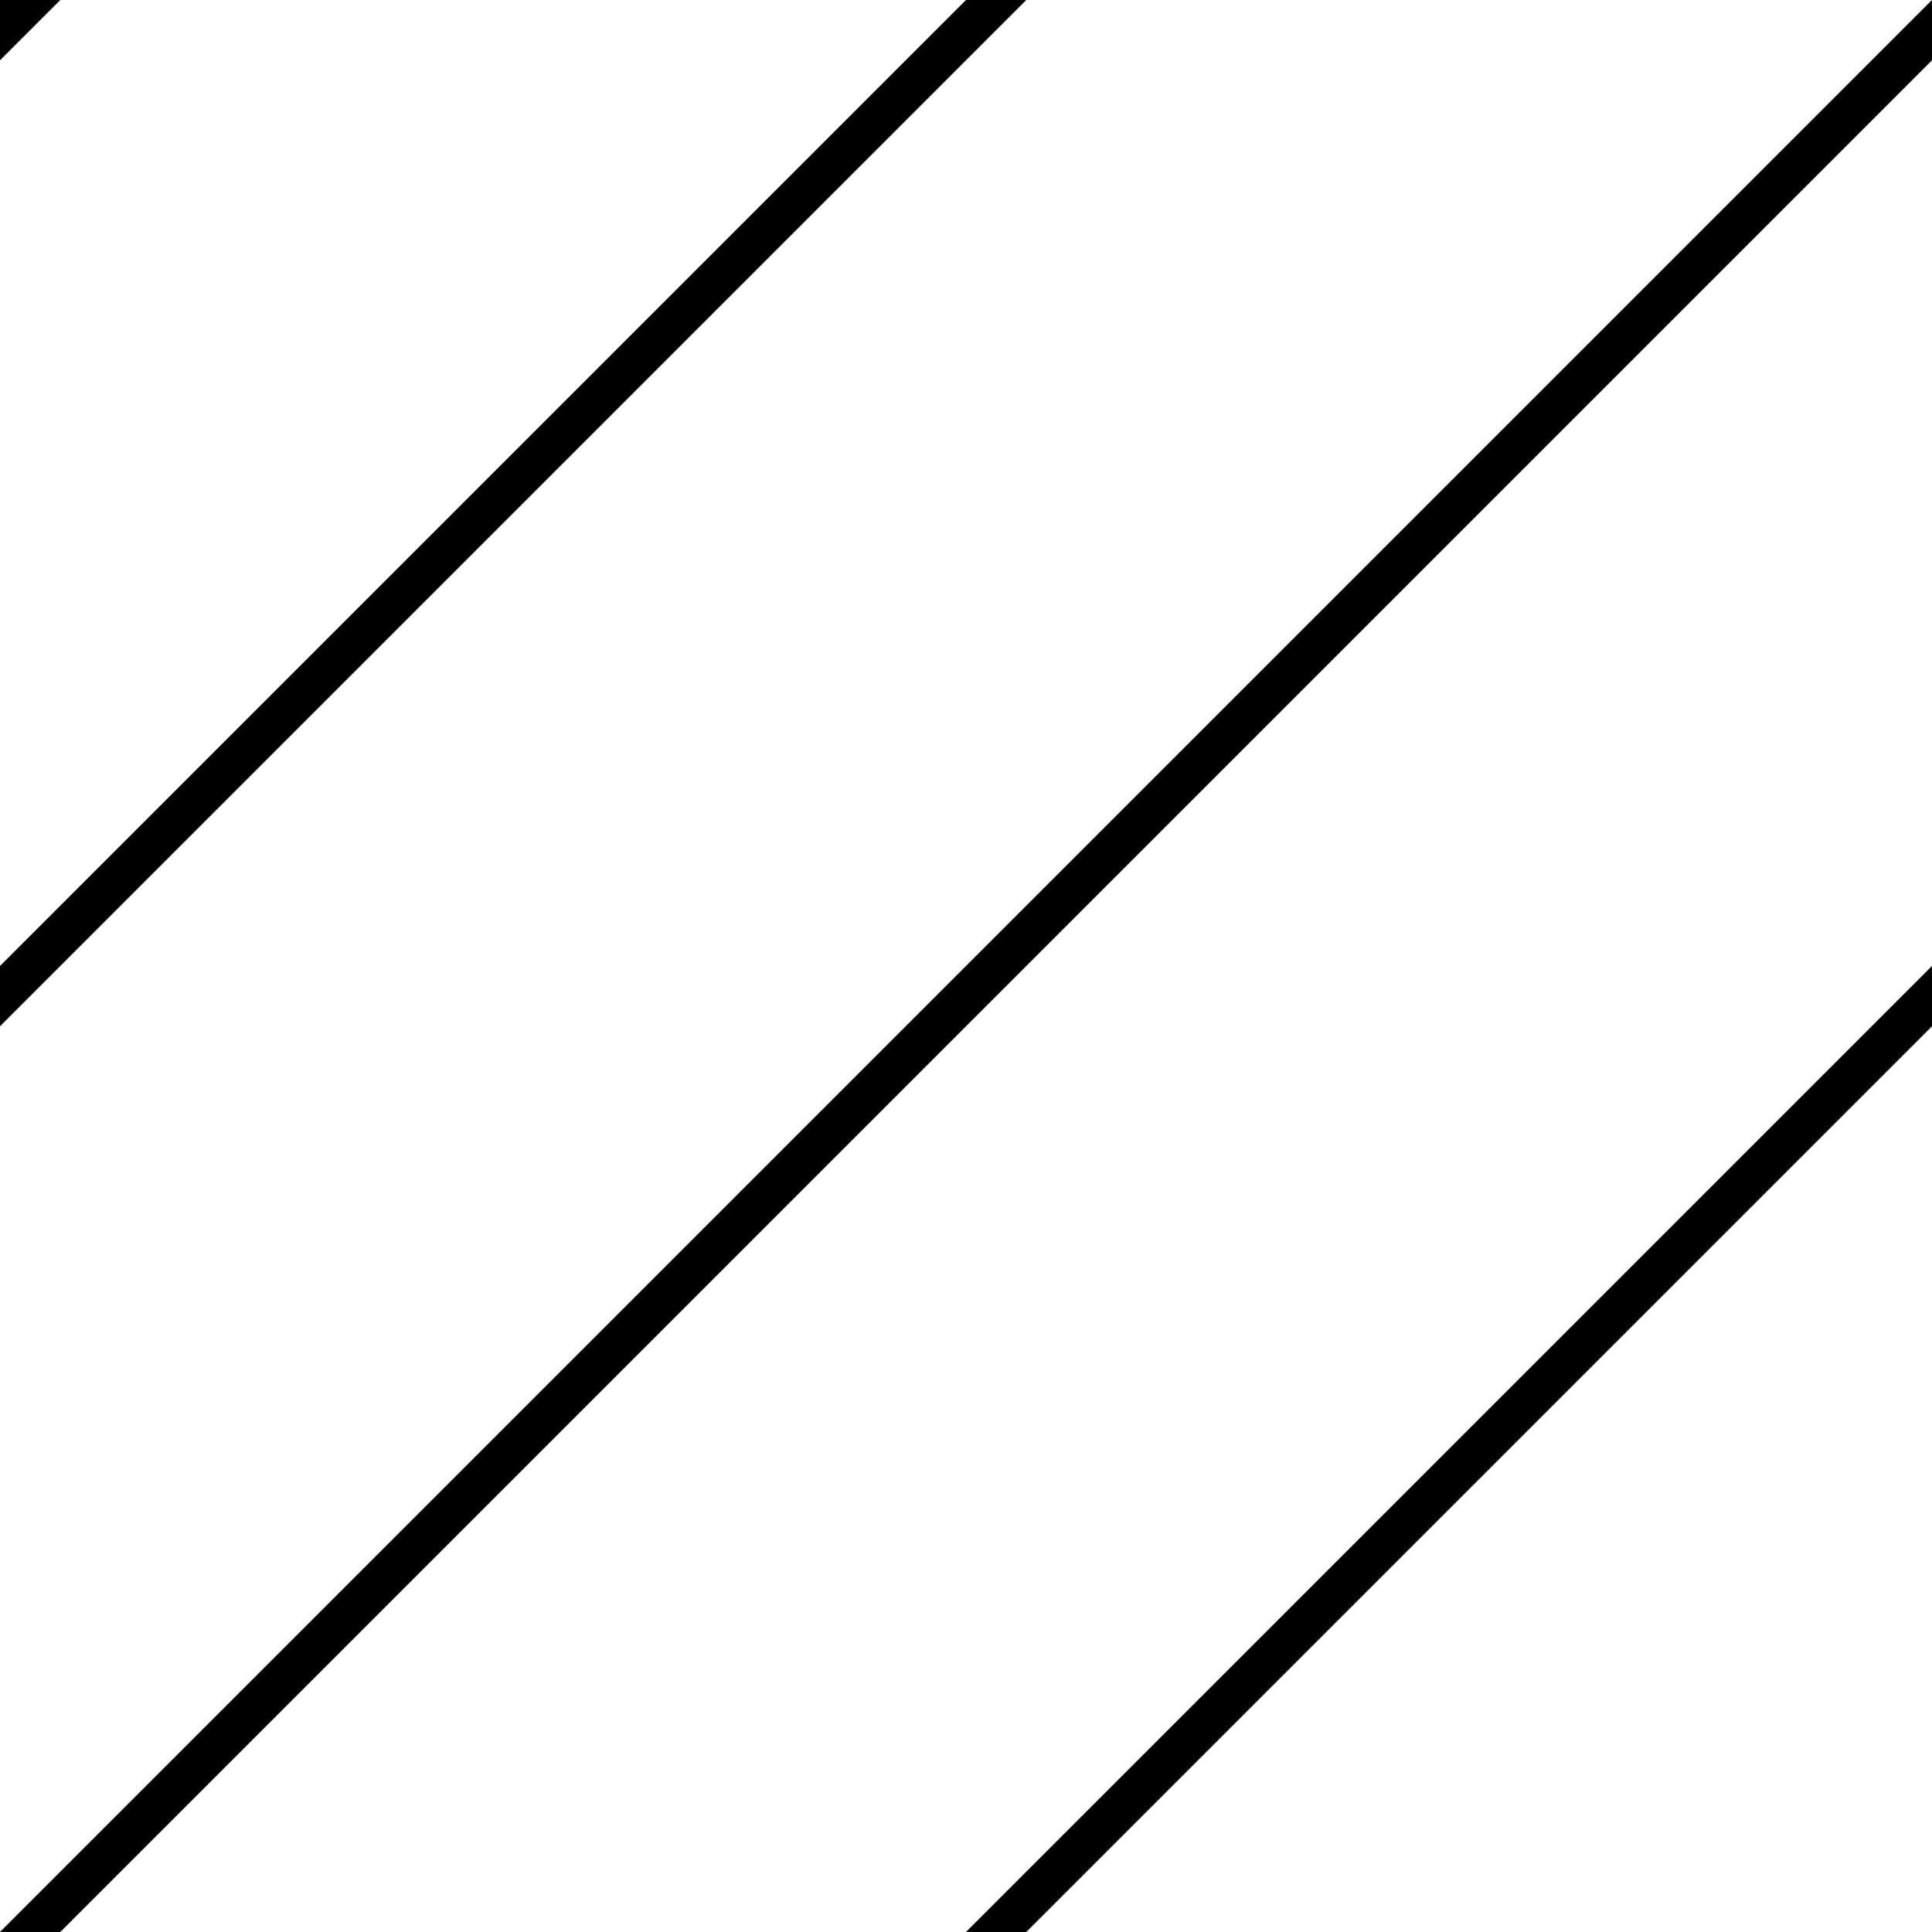
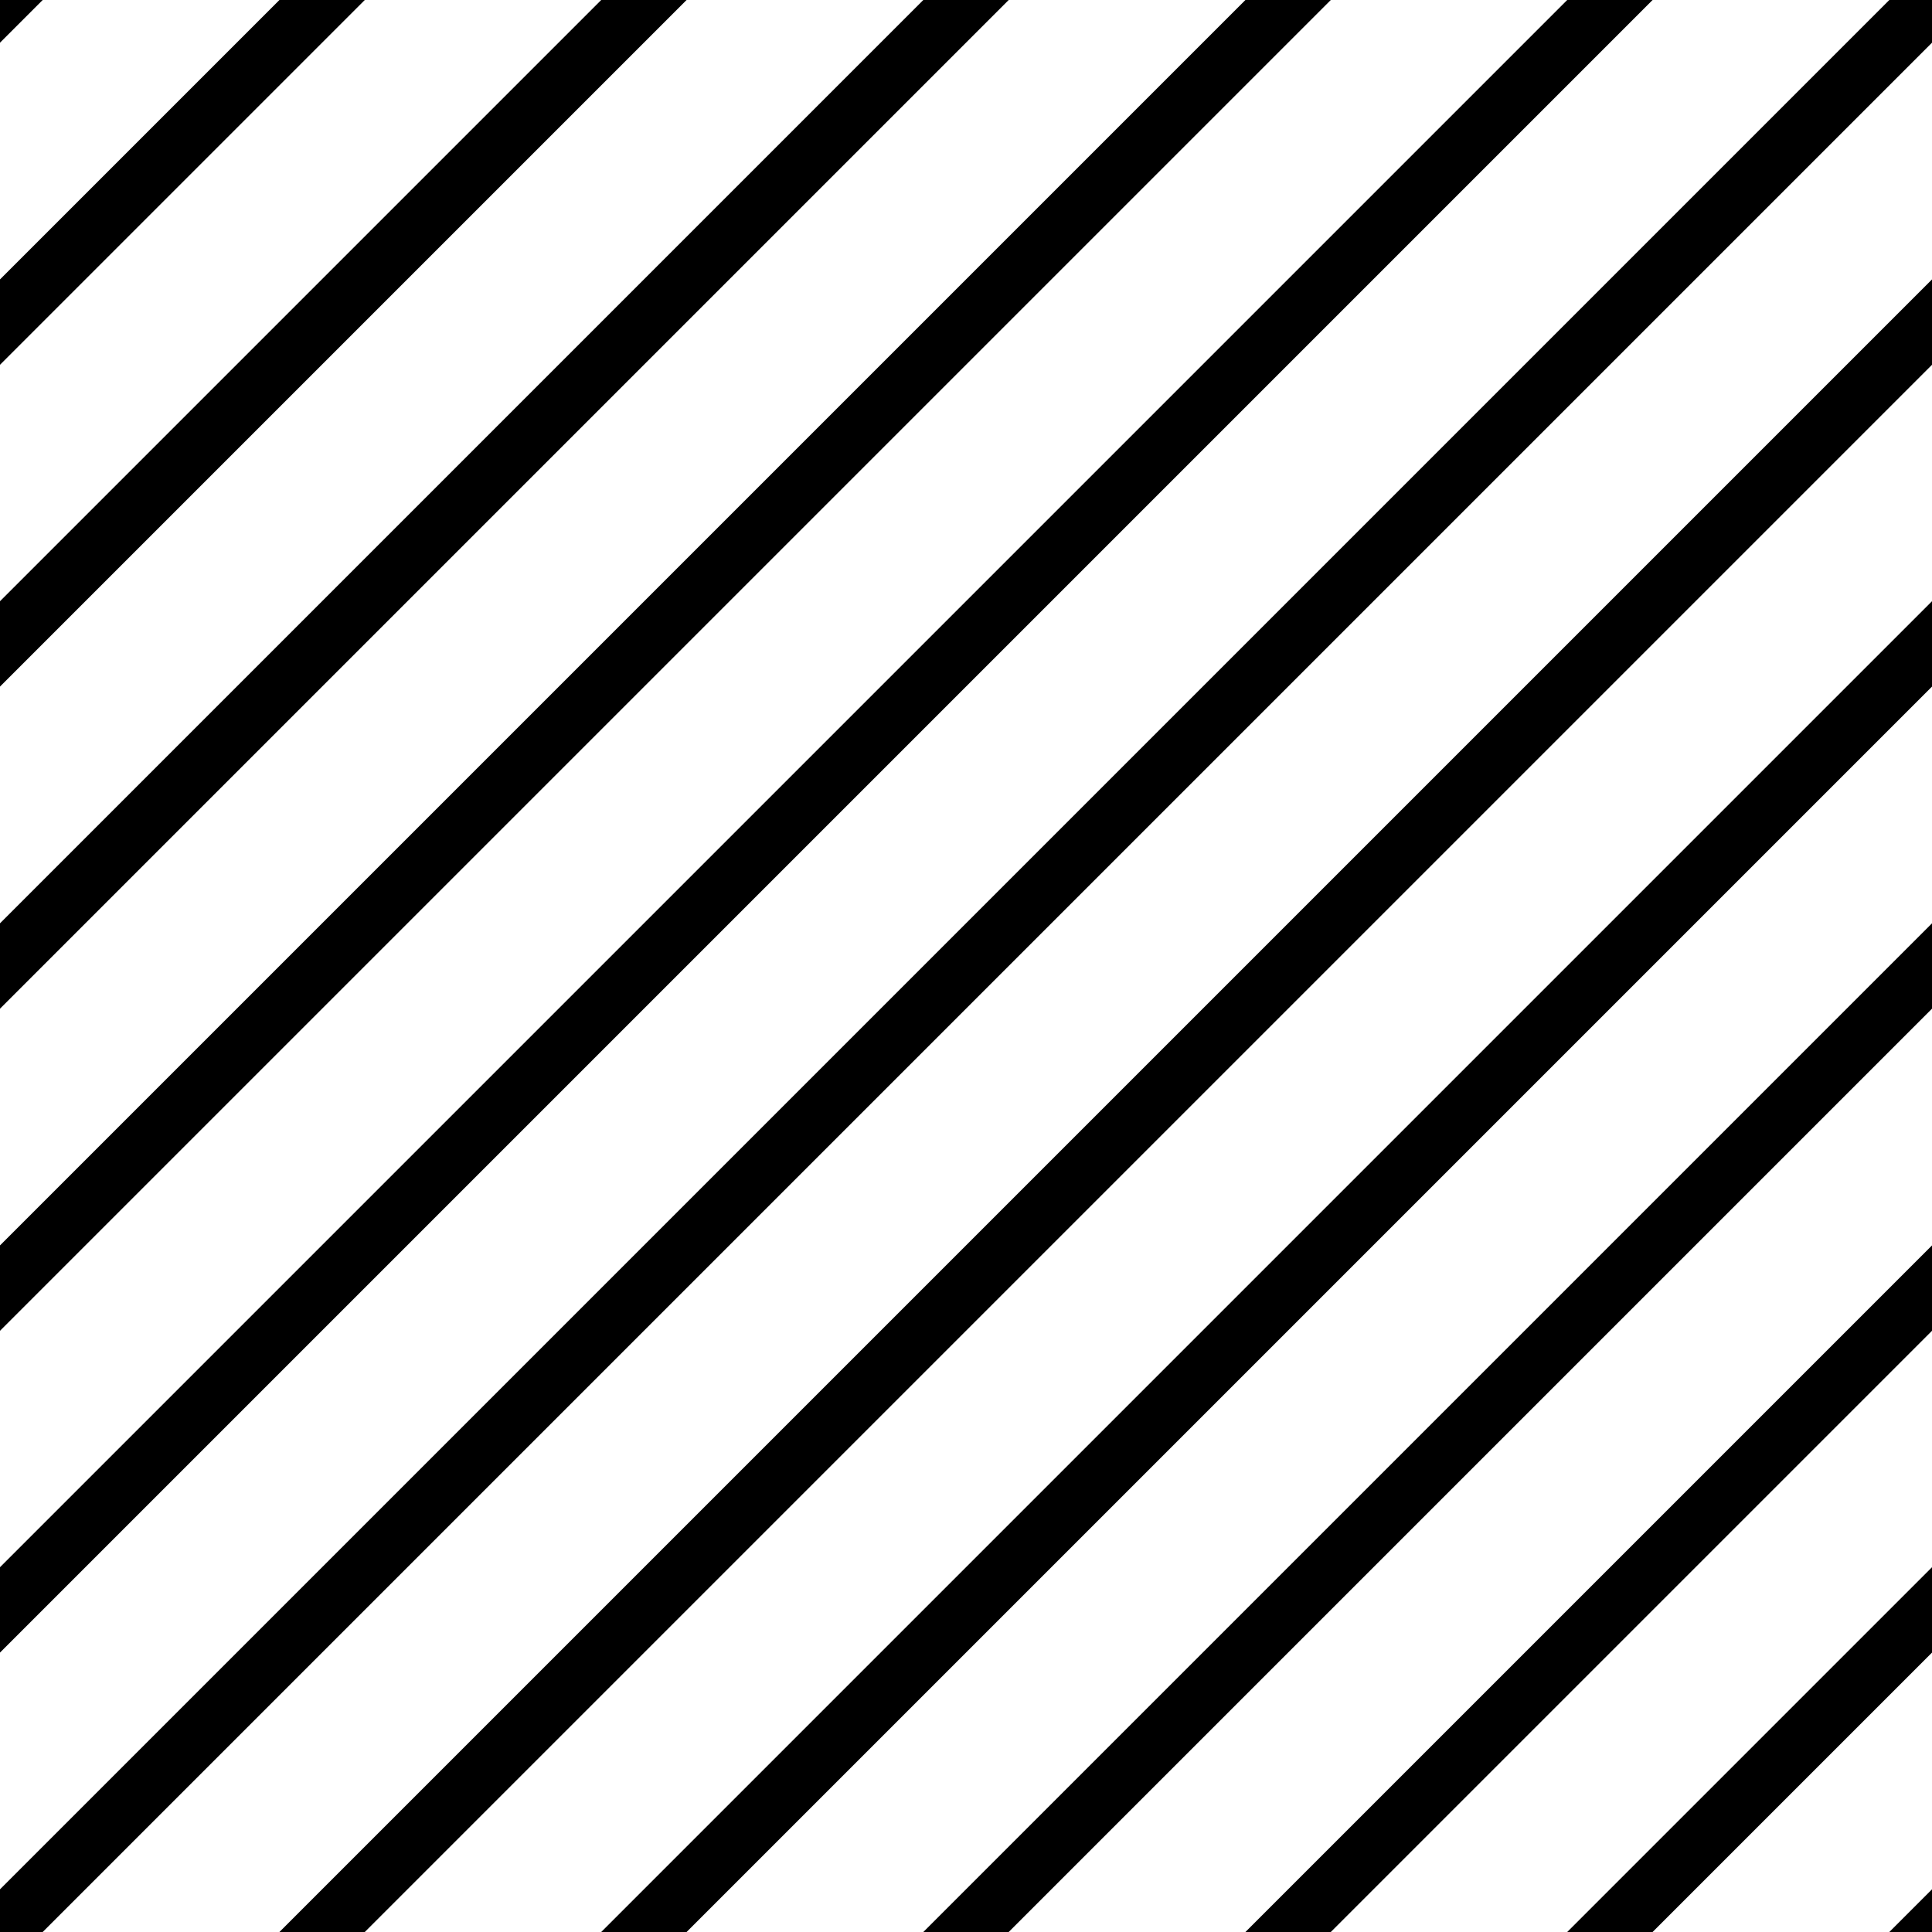
- <svg xmlns="http://www.w3.org/2000/svg" width="64" height="64" viewBox="0 0 64 64">
+ <svg xmlns="http://www.w3.org/2000/svg" width="64" height="64" viewBox="64 192 64 64">
  <defs>
-     <pattern id="p" width="22.627" height="64" patternUnits="userSpaceOnUse" patternTransform="rotate(45)">
-       <rect width="1.414" height="64" />
-     </pattern>
+     <mask id="a" width="64" height="64" x="64" y="192" maskUnits="userSpaceOnUse" style="mask-type:alpha">
+       <path d="M64 192h64v64H64z" />
+     </mask>
  </defs>
-   <rect width="64" height="64" fill="url(#p)" />
+   <g stroke="#000" stroke-miterlimit="10" stroke-width="2" mask="url(#a)">
+     <path d="M82.74 301.26 128 256l45.25-45.25M72.08 290.59l45.25-45.25 45.26-45.26M61.41 279.92l45.25-45.25 45.26-45.26M50.74 269.26 96 224l45.25-45.25M77.41 295.92l45.25-45.25 45.26-45.26M66.74 285.26 112 240l45.25-45.25M56.08 274.59l45.25-45.25 45.26-45.26M45.41 263.92l45.25-45.25 45.26-45.26M40.08 258.59l45.25-45.25 45.26-45.26M29.41 247.92l45.25-45.25 45.26-45.26M18.74 237.26 64 192l45.25-45.25M34.74 253.26 80 208l45.25-45.25M24.08 242.59l45.25-45.25 45.26-45.26" />
+   </g>
</svg>
